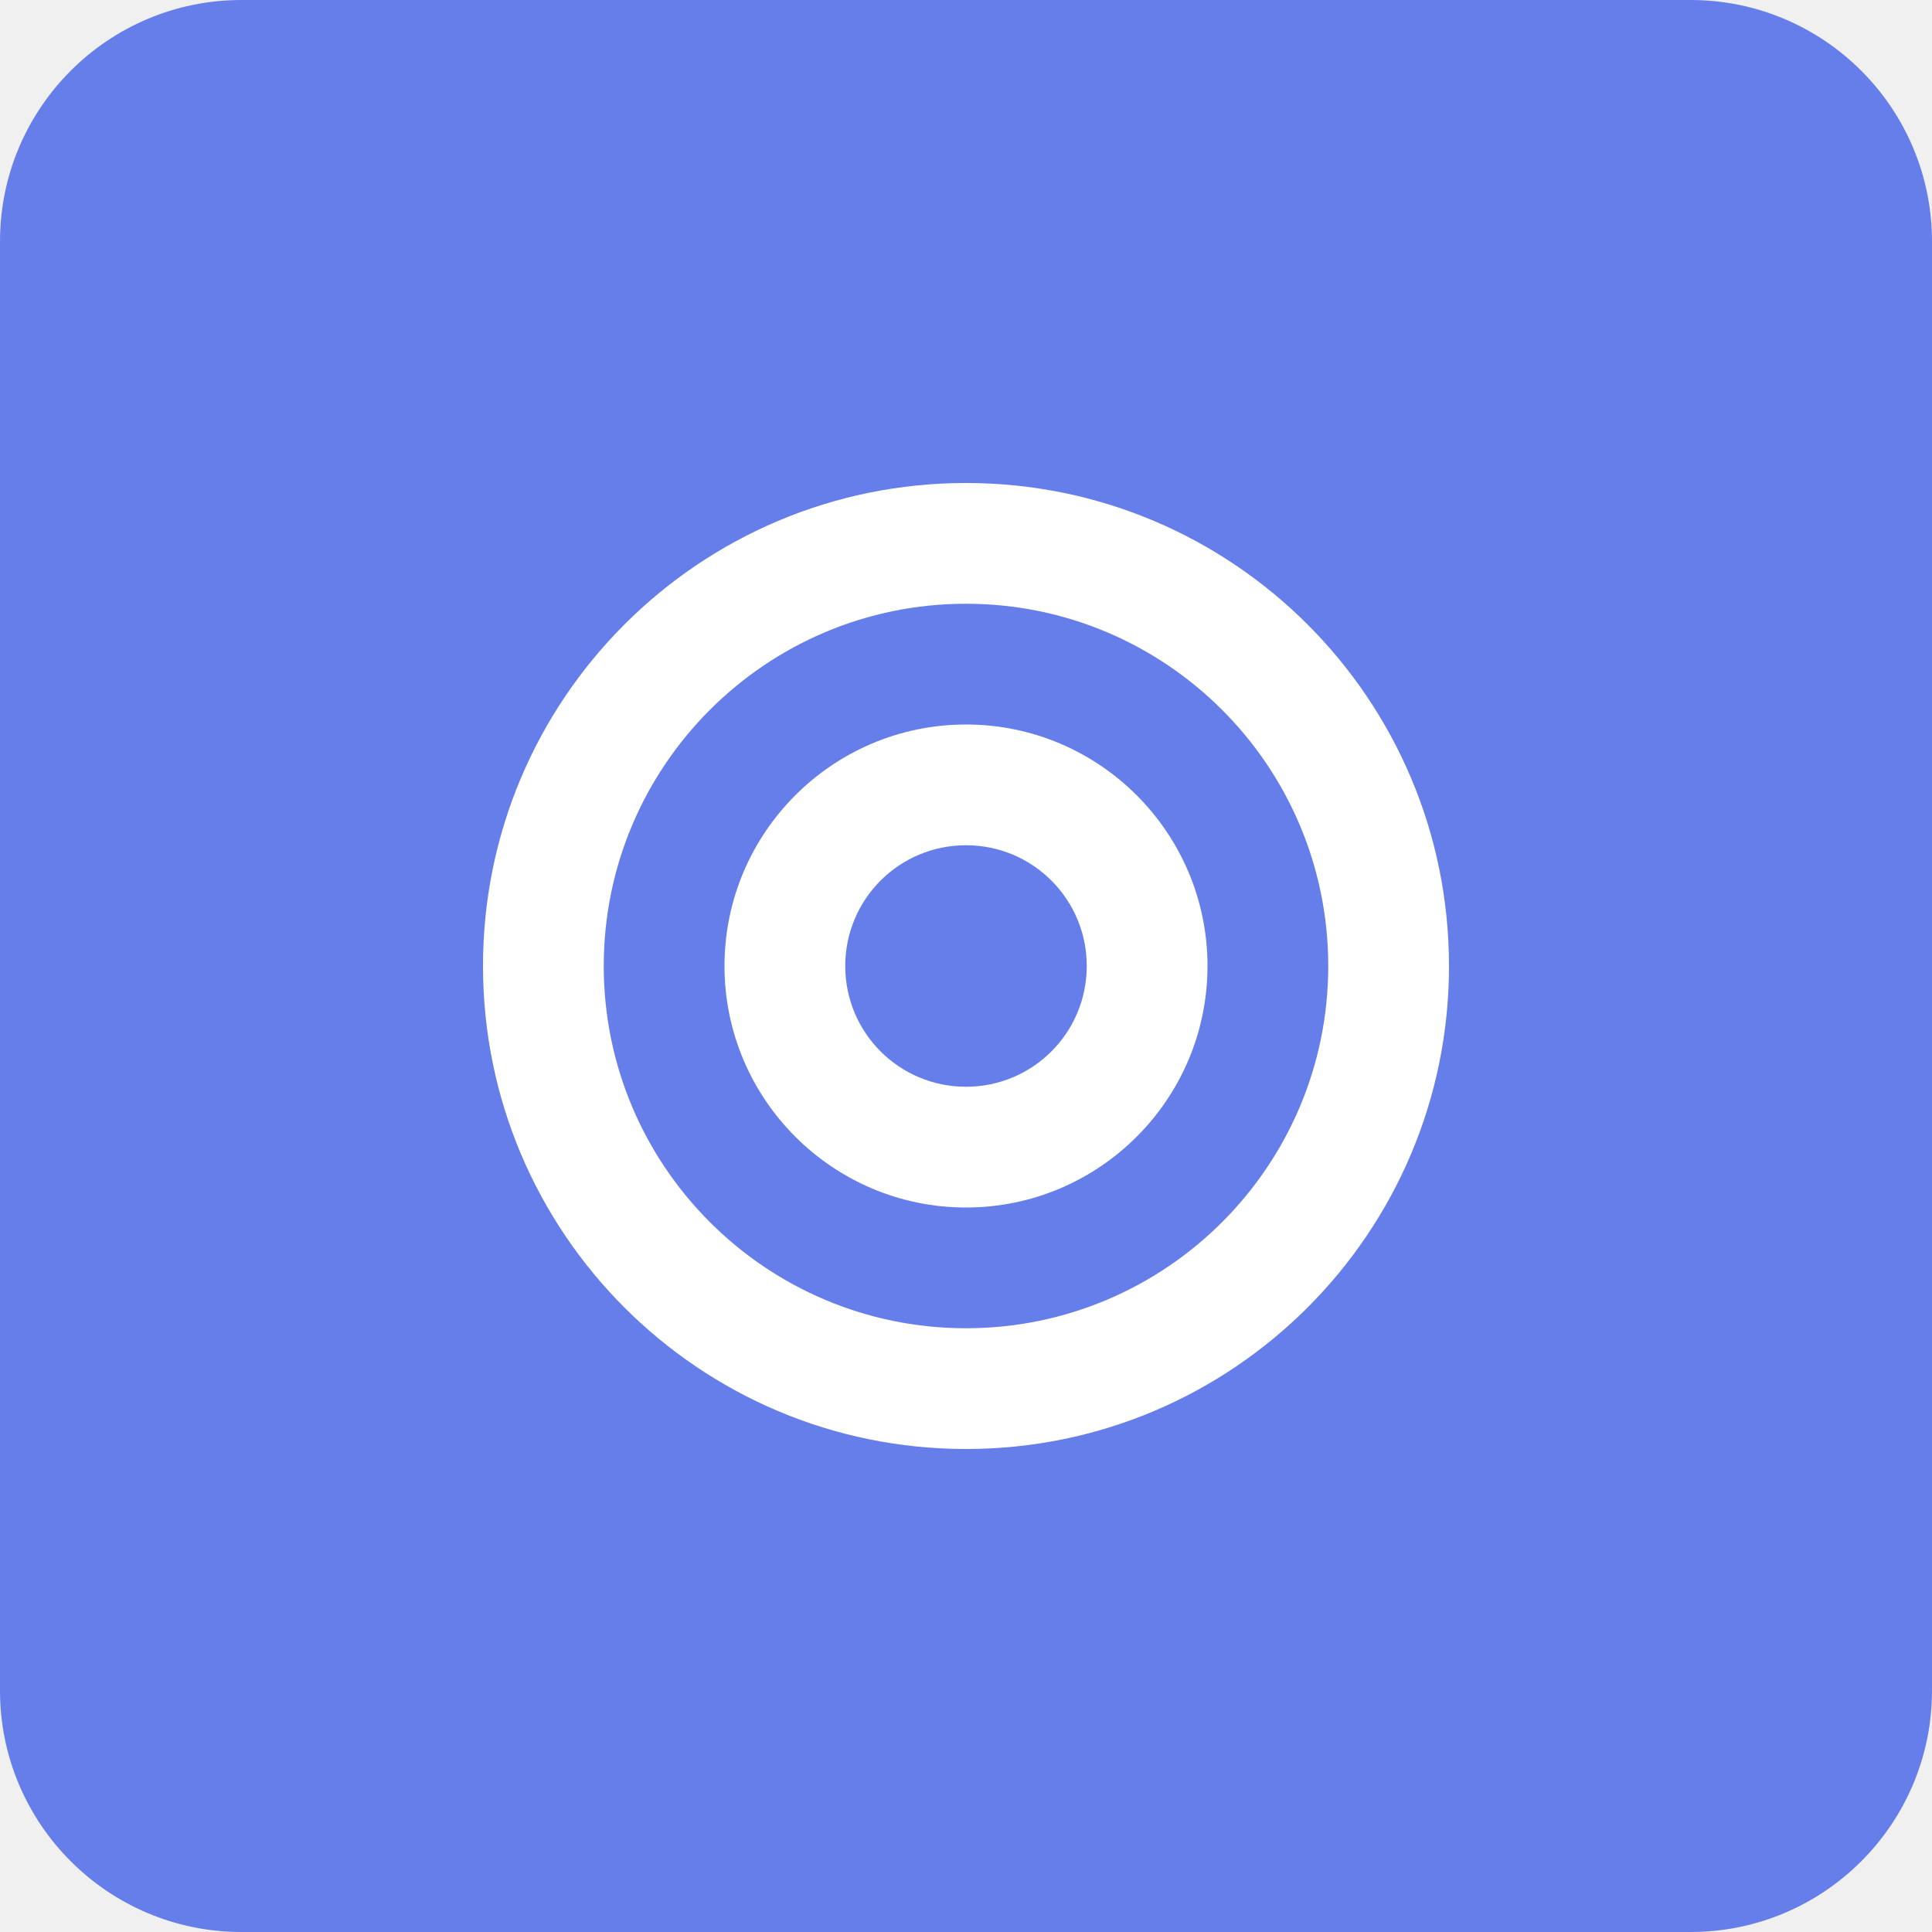
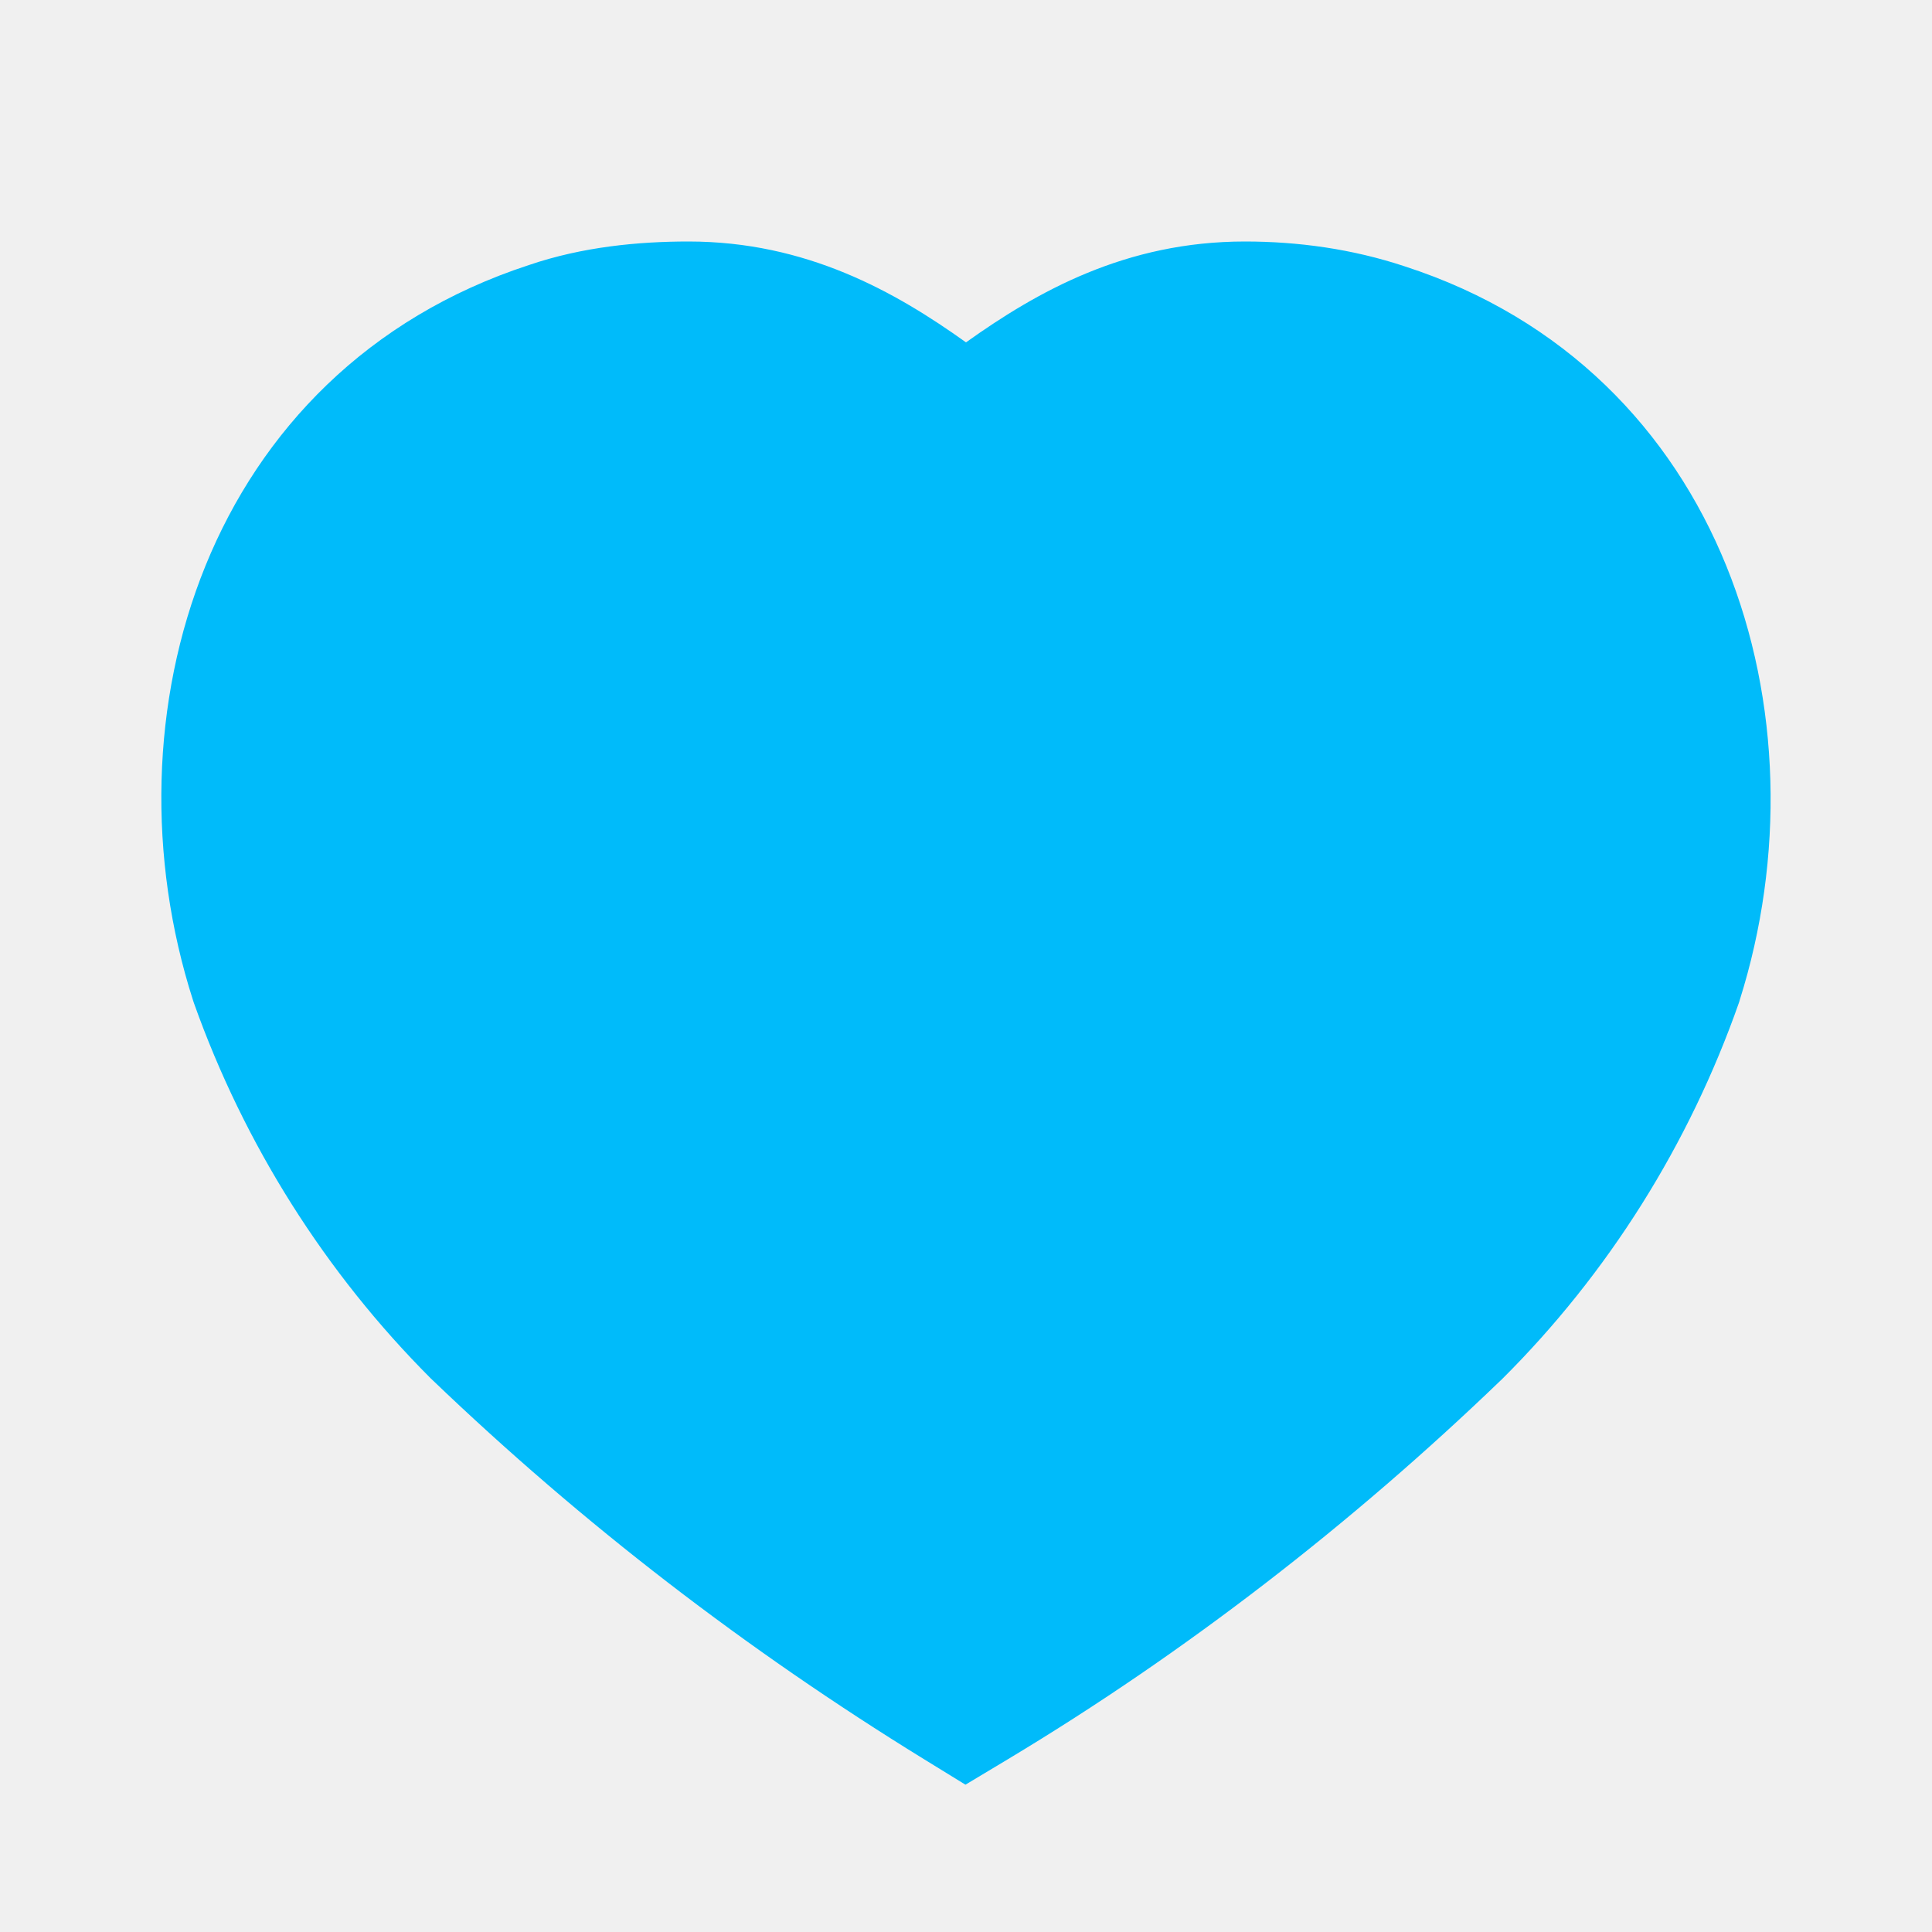
- <svg xmlns="http://www.w3.org/2000/svg" width="512" height="512" viewBox="0 0 512 512" fill="none">
-   <rect width="512" height="512" rx="64" fill="#667eea" />
-   <path d="M256 128C185.3 128 128 185.3 128 256s57.3 128 128 128 128-57.3 128-128-57.3-128-128-128zm0 224c-53 0-96-43-96-96s43-96 96-96 96 43 96 96-43 96-96 96z" fill="white" />
-   <path d="M256 192c-35.3 0-64 28.7-64 64s28.7 64 64 64 64-28.7 64-64-28.7-64-64-64zm0 96c-17.7 0-32-14.3-32-32s14.3-32 32-32 32 14.3 32 32-14.3 32-32 32z" fill="white" />
+ <svg xmlns="http://www.w3.org/2000/svg" width="184px" height="184px" viewBox="0 0 24.00 24.00" fill="none" stroke="#1bccf8" stroke-width="0">
+   <g id="SVGRepo_bgCarrier" stroke-width="0" />
+   <g id="SVGRepo_tracerCarrier" stroke-linecap="round" stroke-linejoin="round" stroke="#CCCCCC" stroke-width="0.96" />
+   <g id="SVGRepo_iconCarrier">
+     <path fill-rule="evenodd" clip-rule="evenodd" d="M8.553 3C7.936 3 7.238 3.065 6.572 3.292C2.555 4.604 1.263 8.894 2.399 12.43L2.404 12.445L2.409 12.46C3.034 14.217 4.042 15.813 5.353 17.125L5.361 17.132L5.369 17.14C7.238 18.932 9.273 20.495 11.476 21.852L11.993 22.17L12.515 21.857C14.723 20.532 16.796 18.925 18.643 17.147L18.649 17.142L18.655 17.136C19.977 15.822 20.985 14.214 21.602 12.455L21.607 12.44L21.611 12.425C22.725 8.897 21.44 4.602 17.451 3.309C16.798 3.092 16.124 3 15.465 3C13.983 3 12.886 3.621 12 4.253C11.122 3.625 10.018 3 8.553 3Z" fill="#00bbfa" />
+   </g>
</svg>
